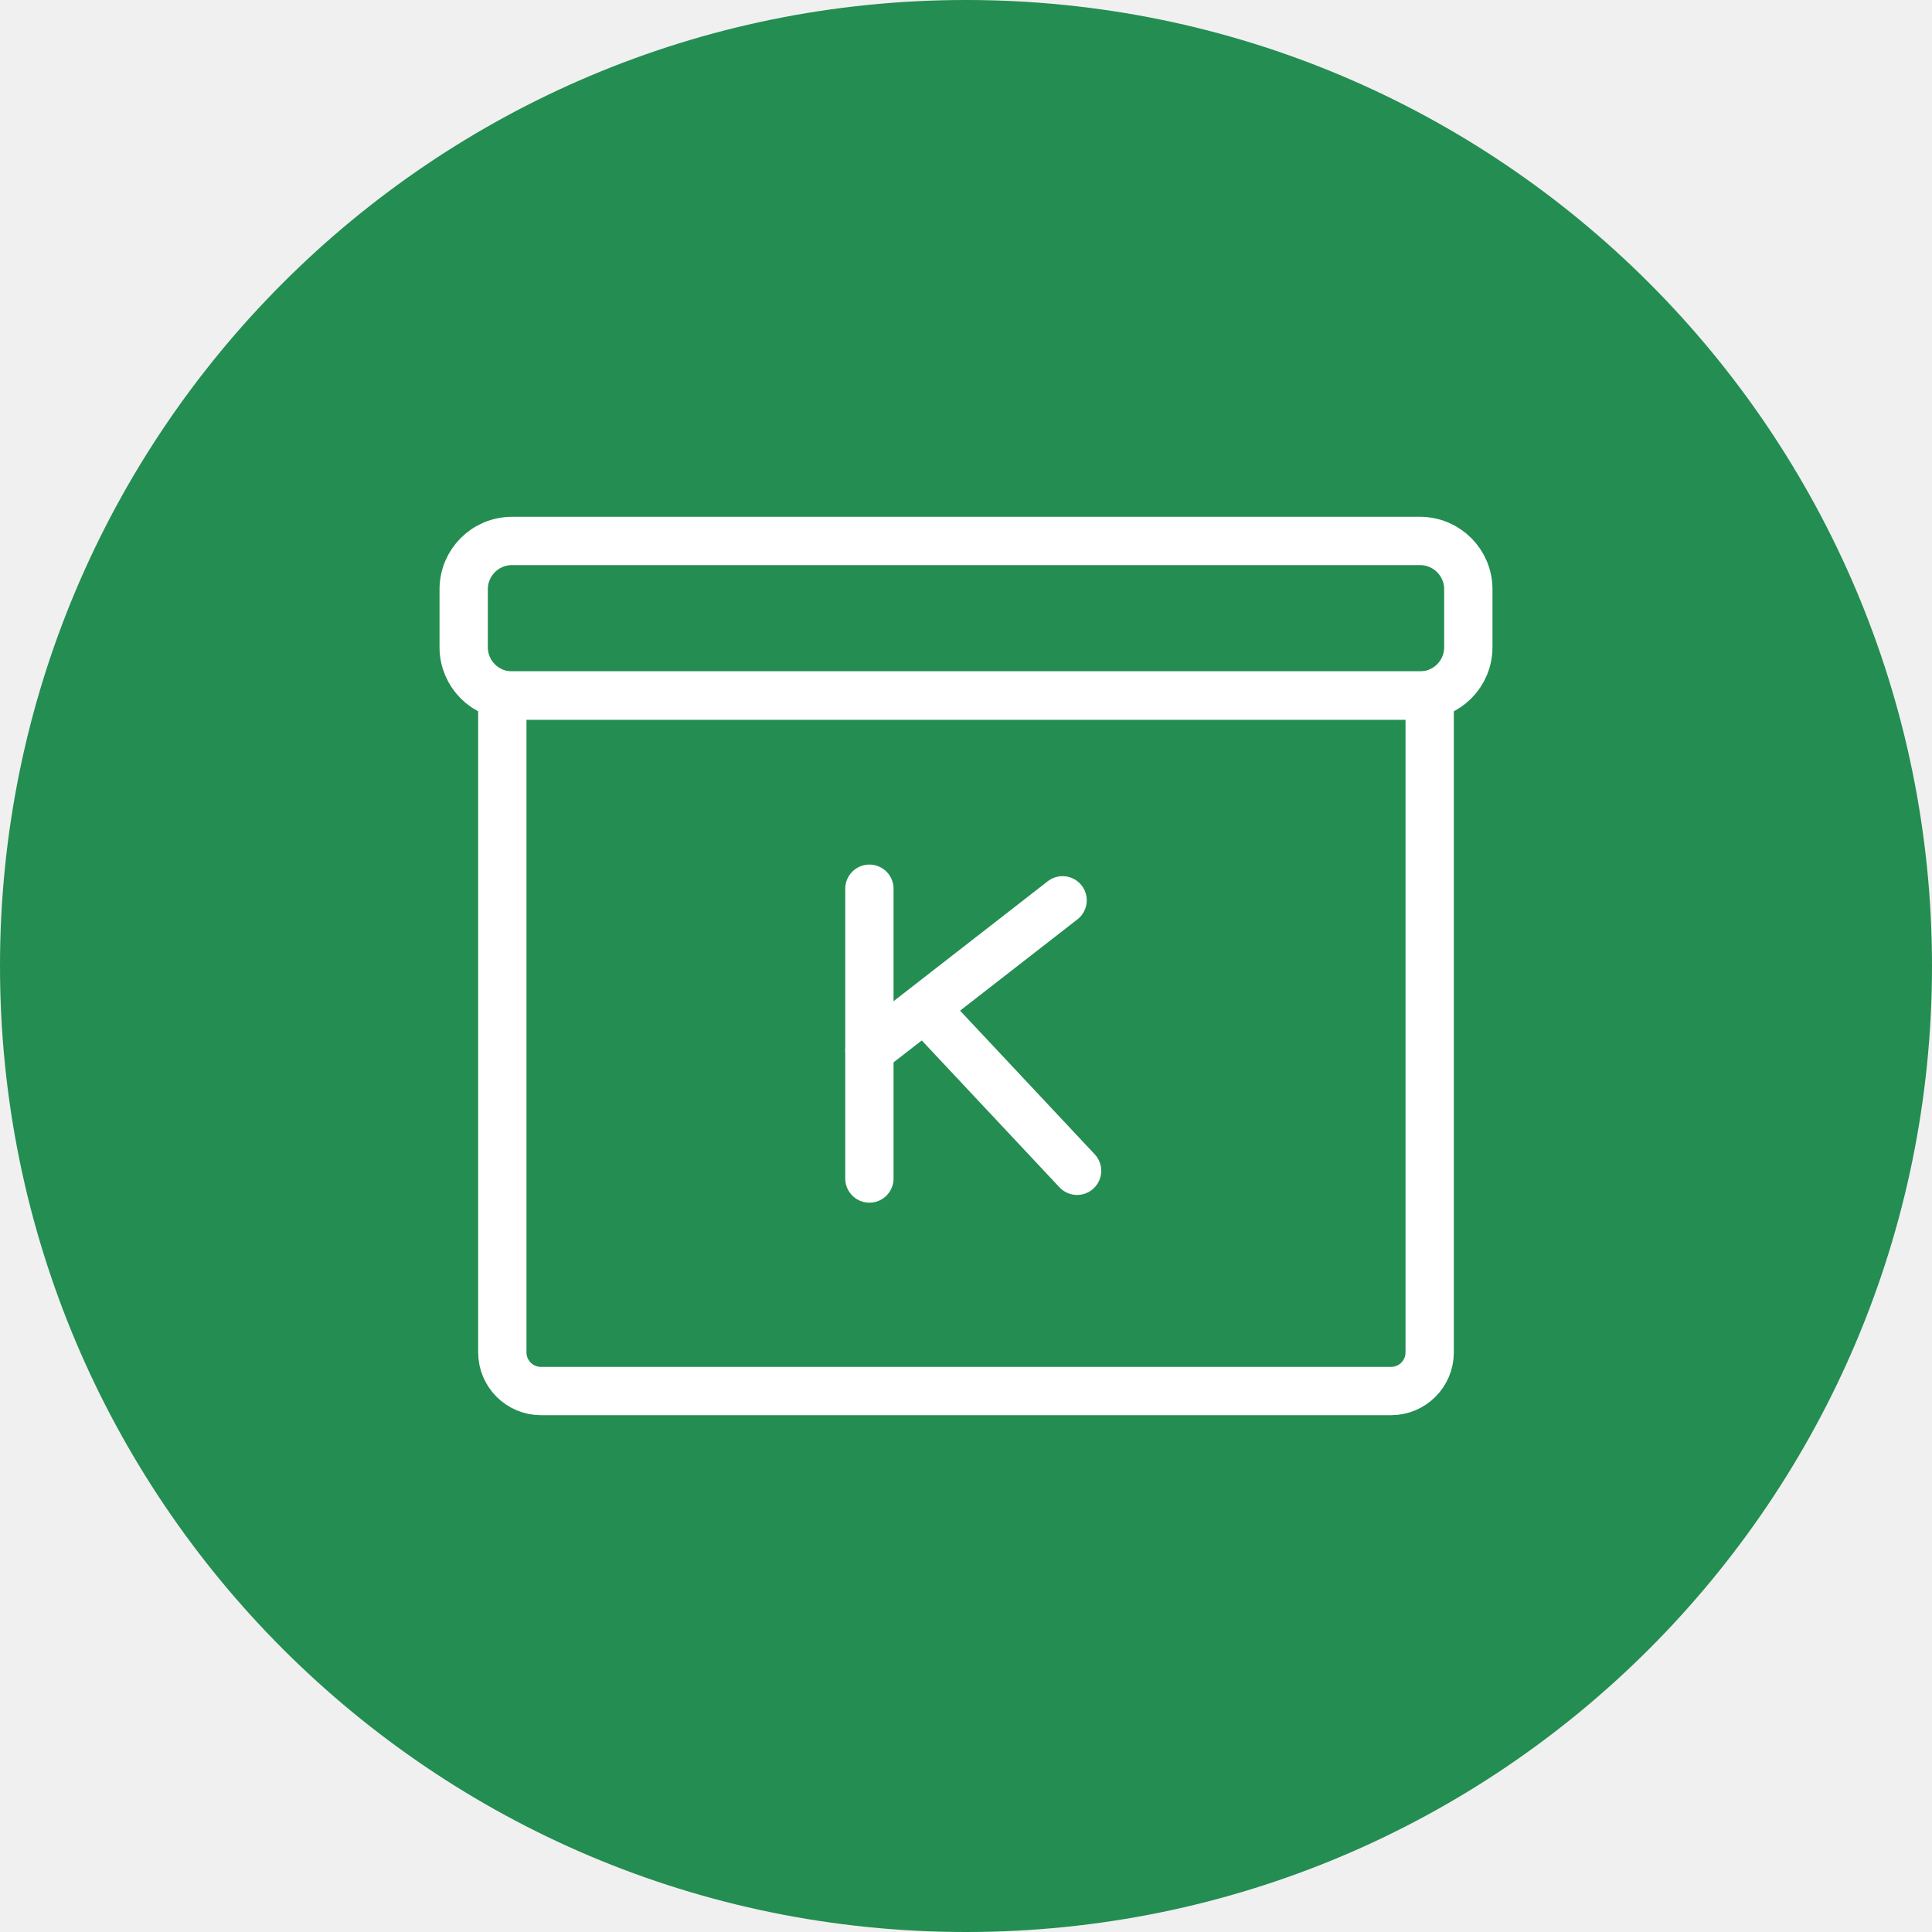
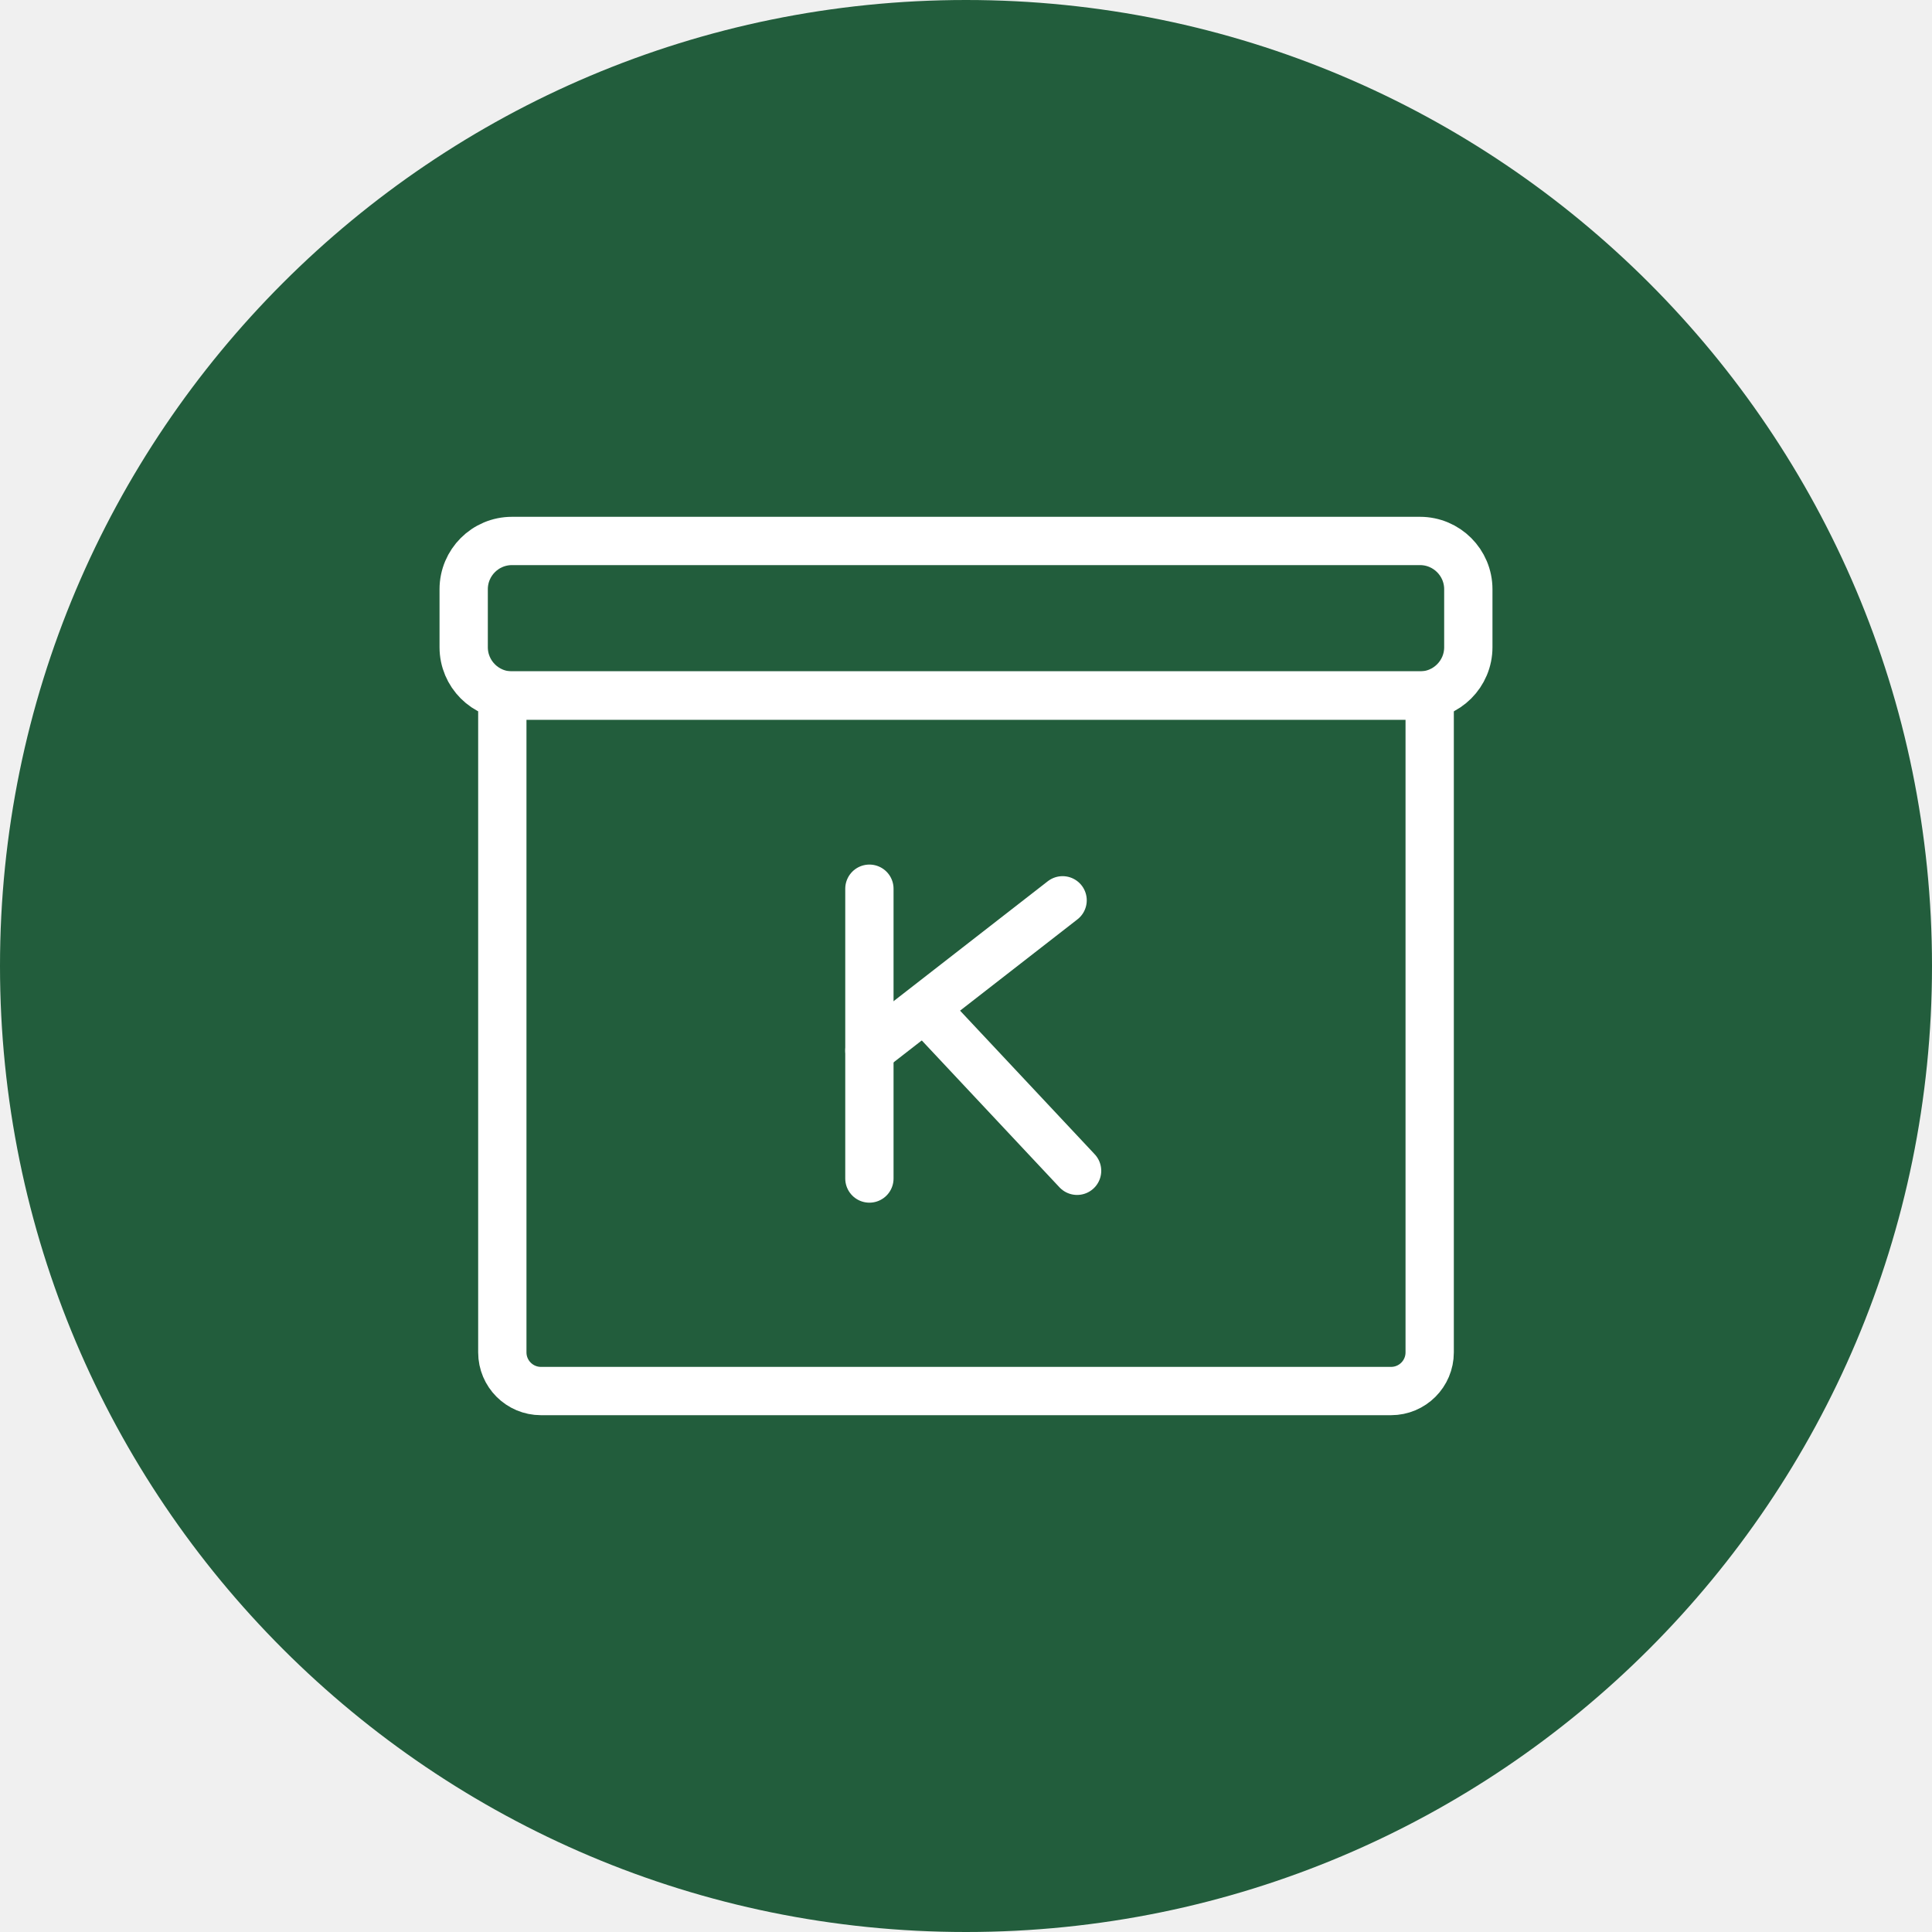
<svg xmlns="http://www.w3.org/2000/svg" width="40" height="40" viewBox="0 0 40 40" fill="none">
  <g clip-path="url(#clip0_46_1203)">
-     <path d="M20 40C31.046 40 40 31.046 40 20C40 8.954 31.046 0 20 0C8.954 0 0 8.954 0 20C0 31.046 8.954 40 20 40Z" fill="#248d52" />
+     <path d="M20 40C31.046 40 40 31.046 40 20C40 8.954 31.046 0 20 0C8.954 0 0 8.954 0 20C0 31.046 8.954 40 20 40Z" fill="#225D3C" />
    <path d="M29.4 11.2H10.6C10.047 11.2 9.6 11.648 9.6 12.2V13.4C9.6 13.952 10.047 14.4 10.6 14.4H29.4C29.952 14.4 30.4 13.952 30.4 13.4V12.2C30.4 11.648 29.952 11.2 29.4 11.2Z" stroke="white" stroke-linejoin="round" />
    <path fill-rule="evenodd" clip-rule="evenodd" d="M10.4 14.4H29.6V28C29.6 28.442 29.242 28.8 28.8 28.8H11.2C10.759 28.8 10.4 28.442 10.4 28V14.4Z" stroke="white" stroke-linejoin="round" />
    <path d="M18 18.4V24.4" stroke="white" stroke-linecap="round" />
    <path d="M19.3 21.04L22.3 24.24" stroke="white" stroke-linecap="round" />
    <path d="M22 18.64L18 21.751" stroke="white" stroke-linecap="round" />
  </g>
  <defs>
    <clipPath id="clip0_46_1203">
      <rect width="40" height="40" fill="white" />
    </clipPath>
  </defs>
</svg>
